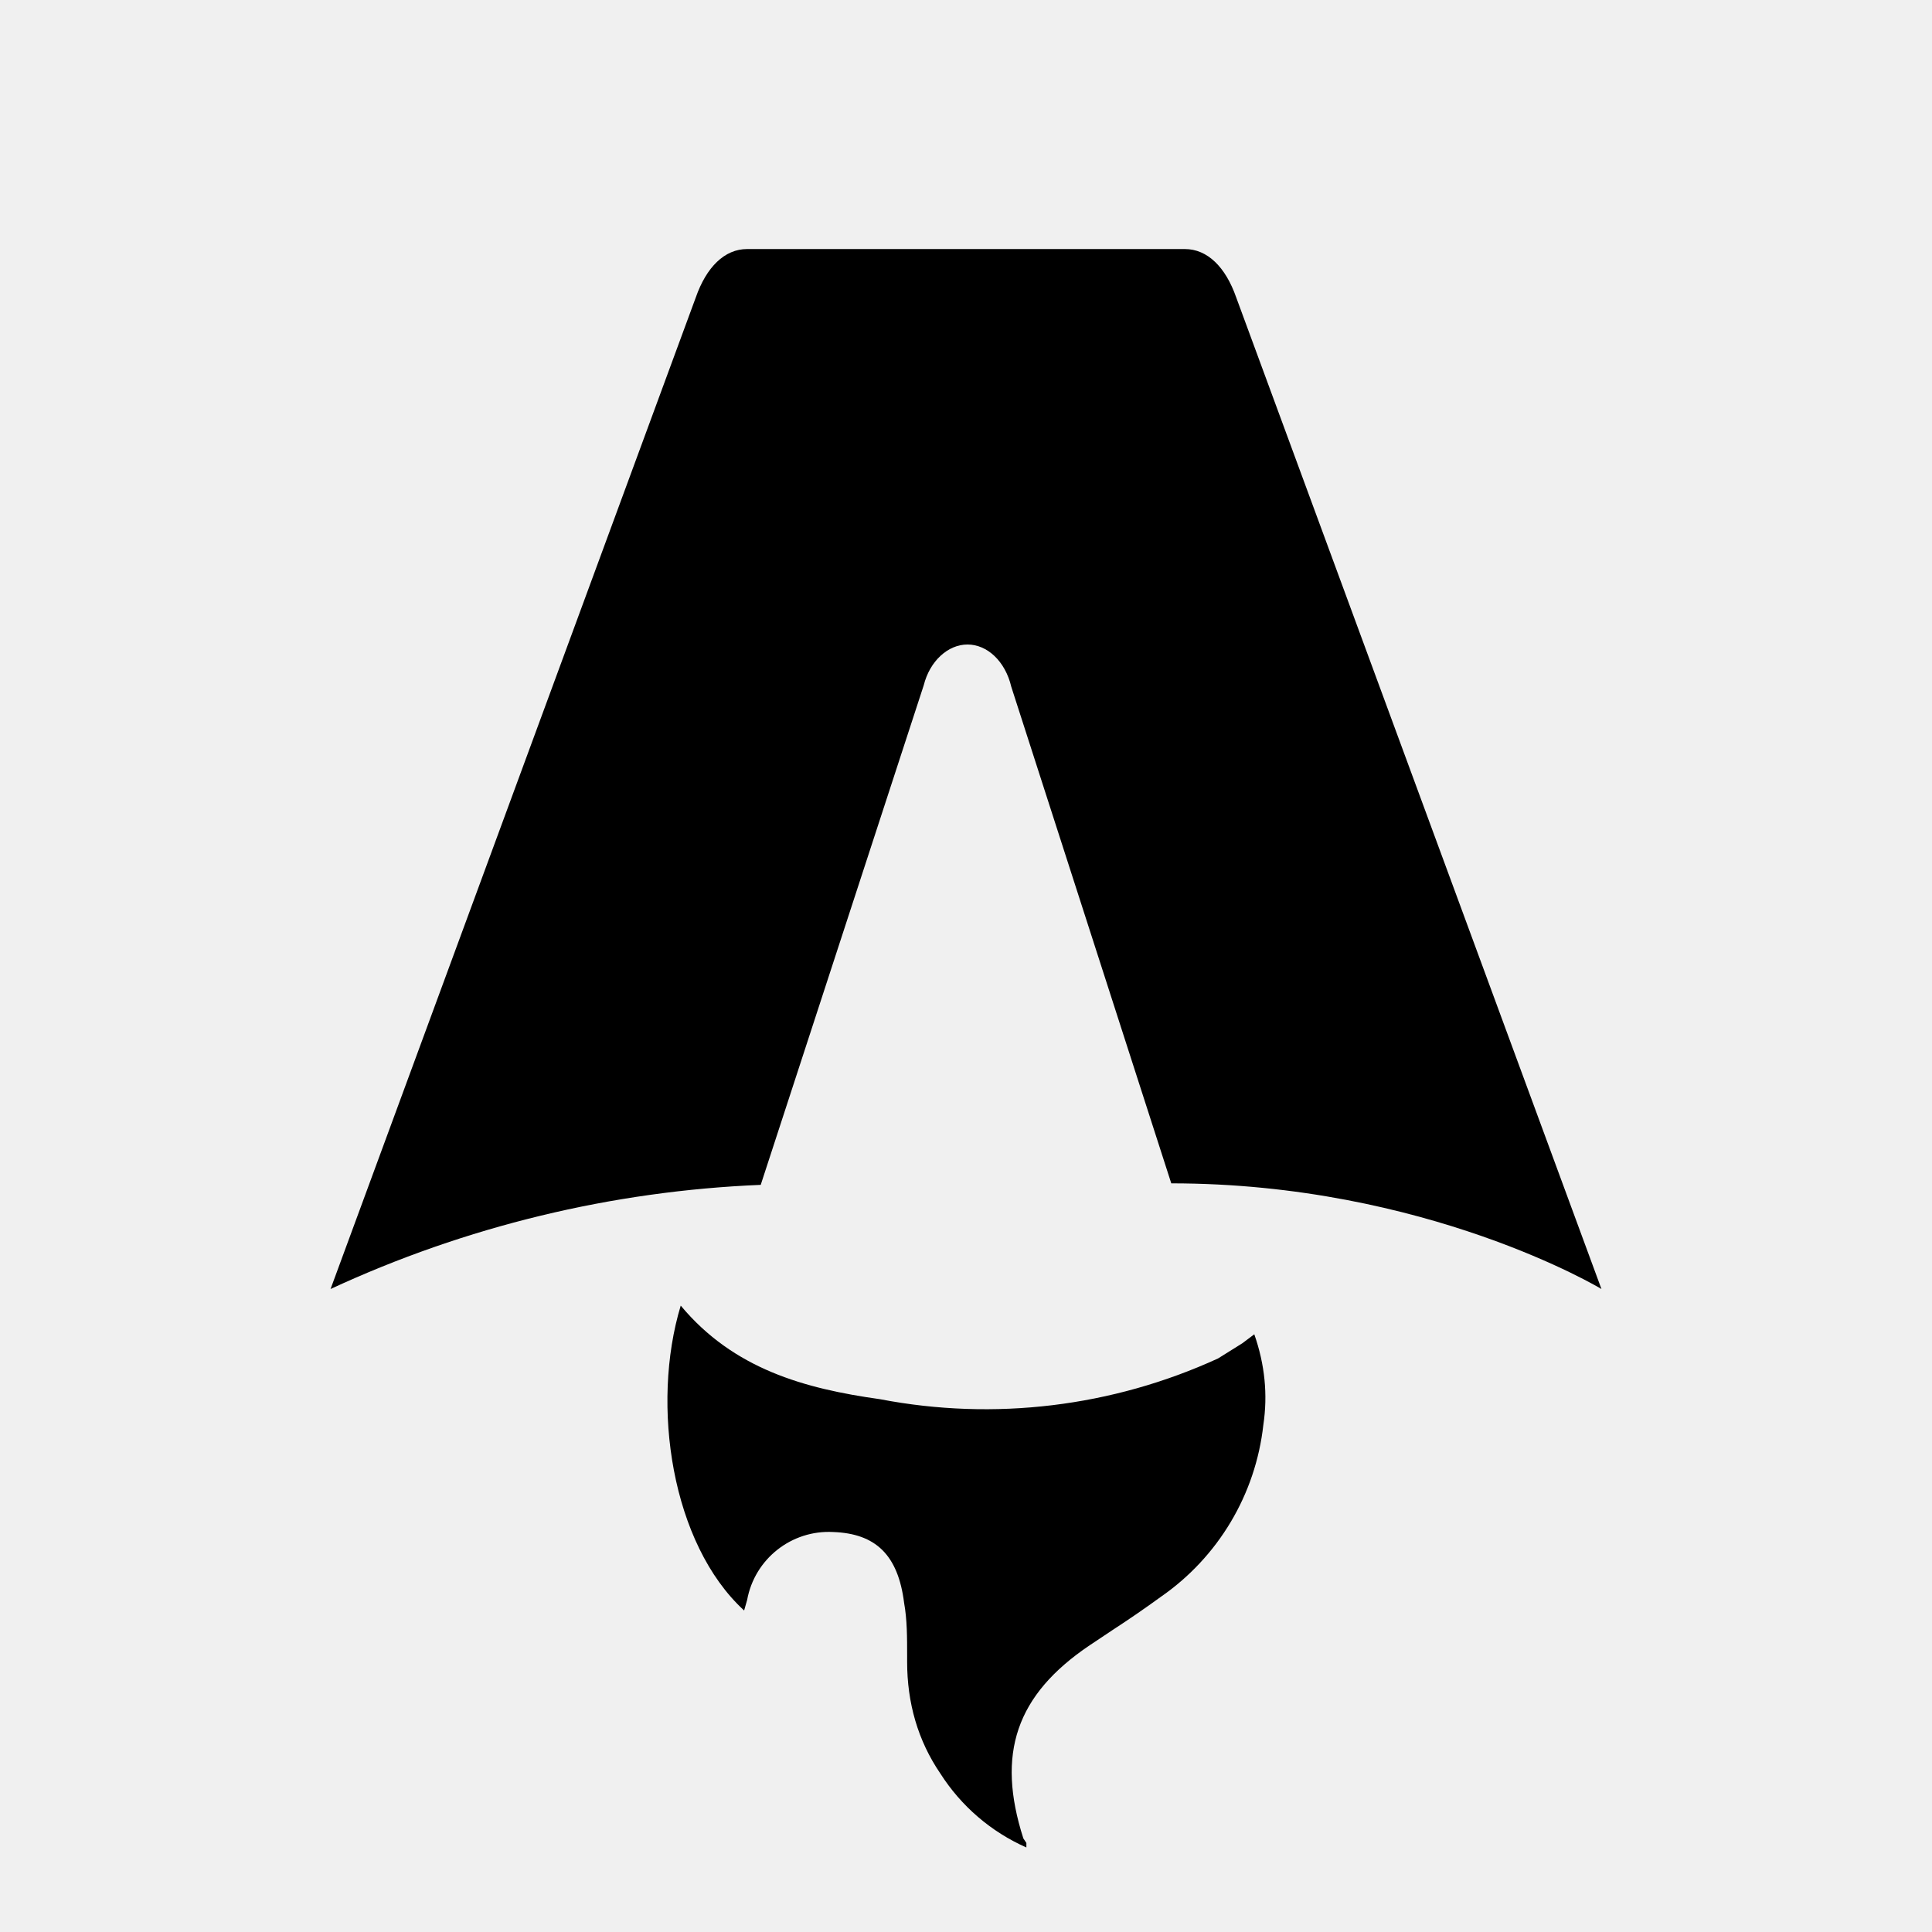
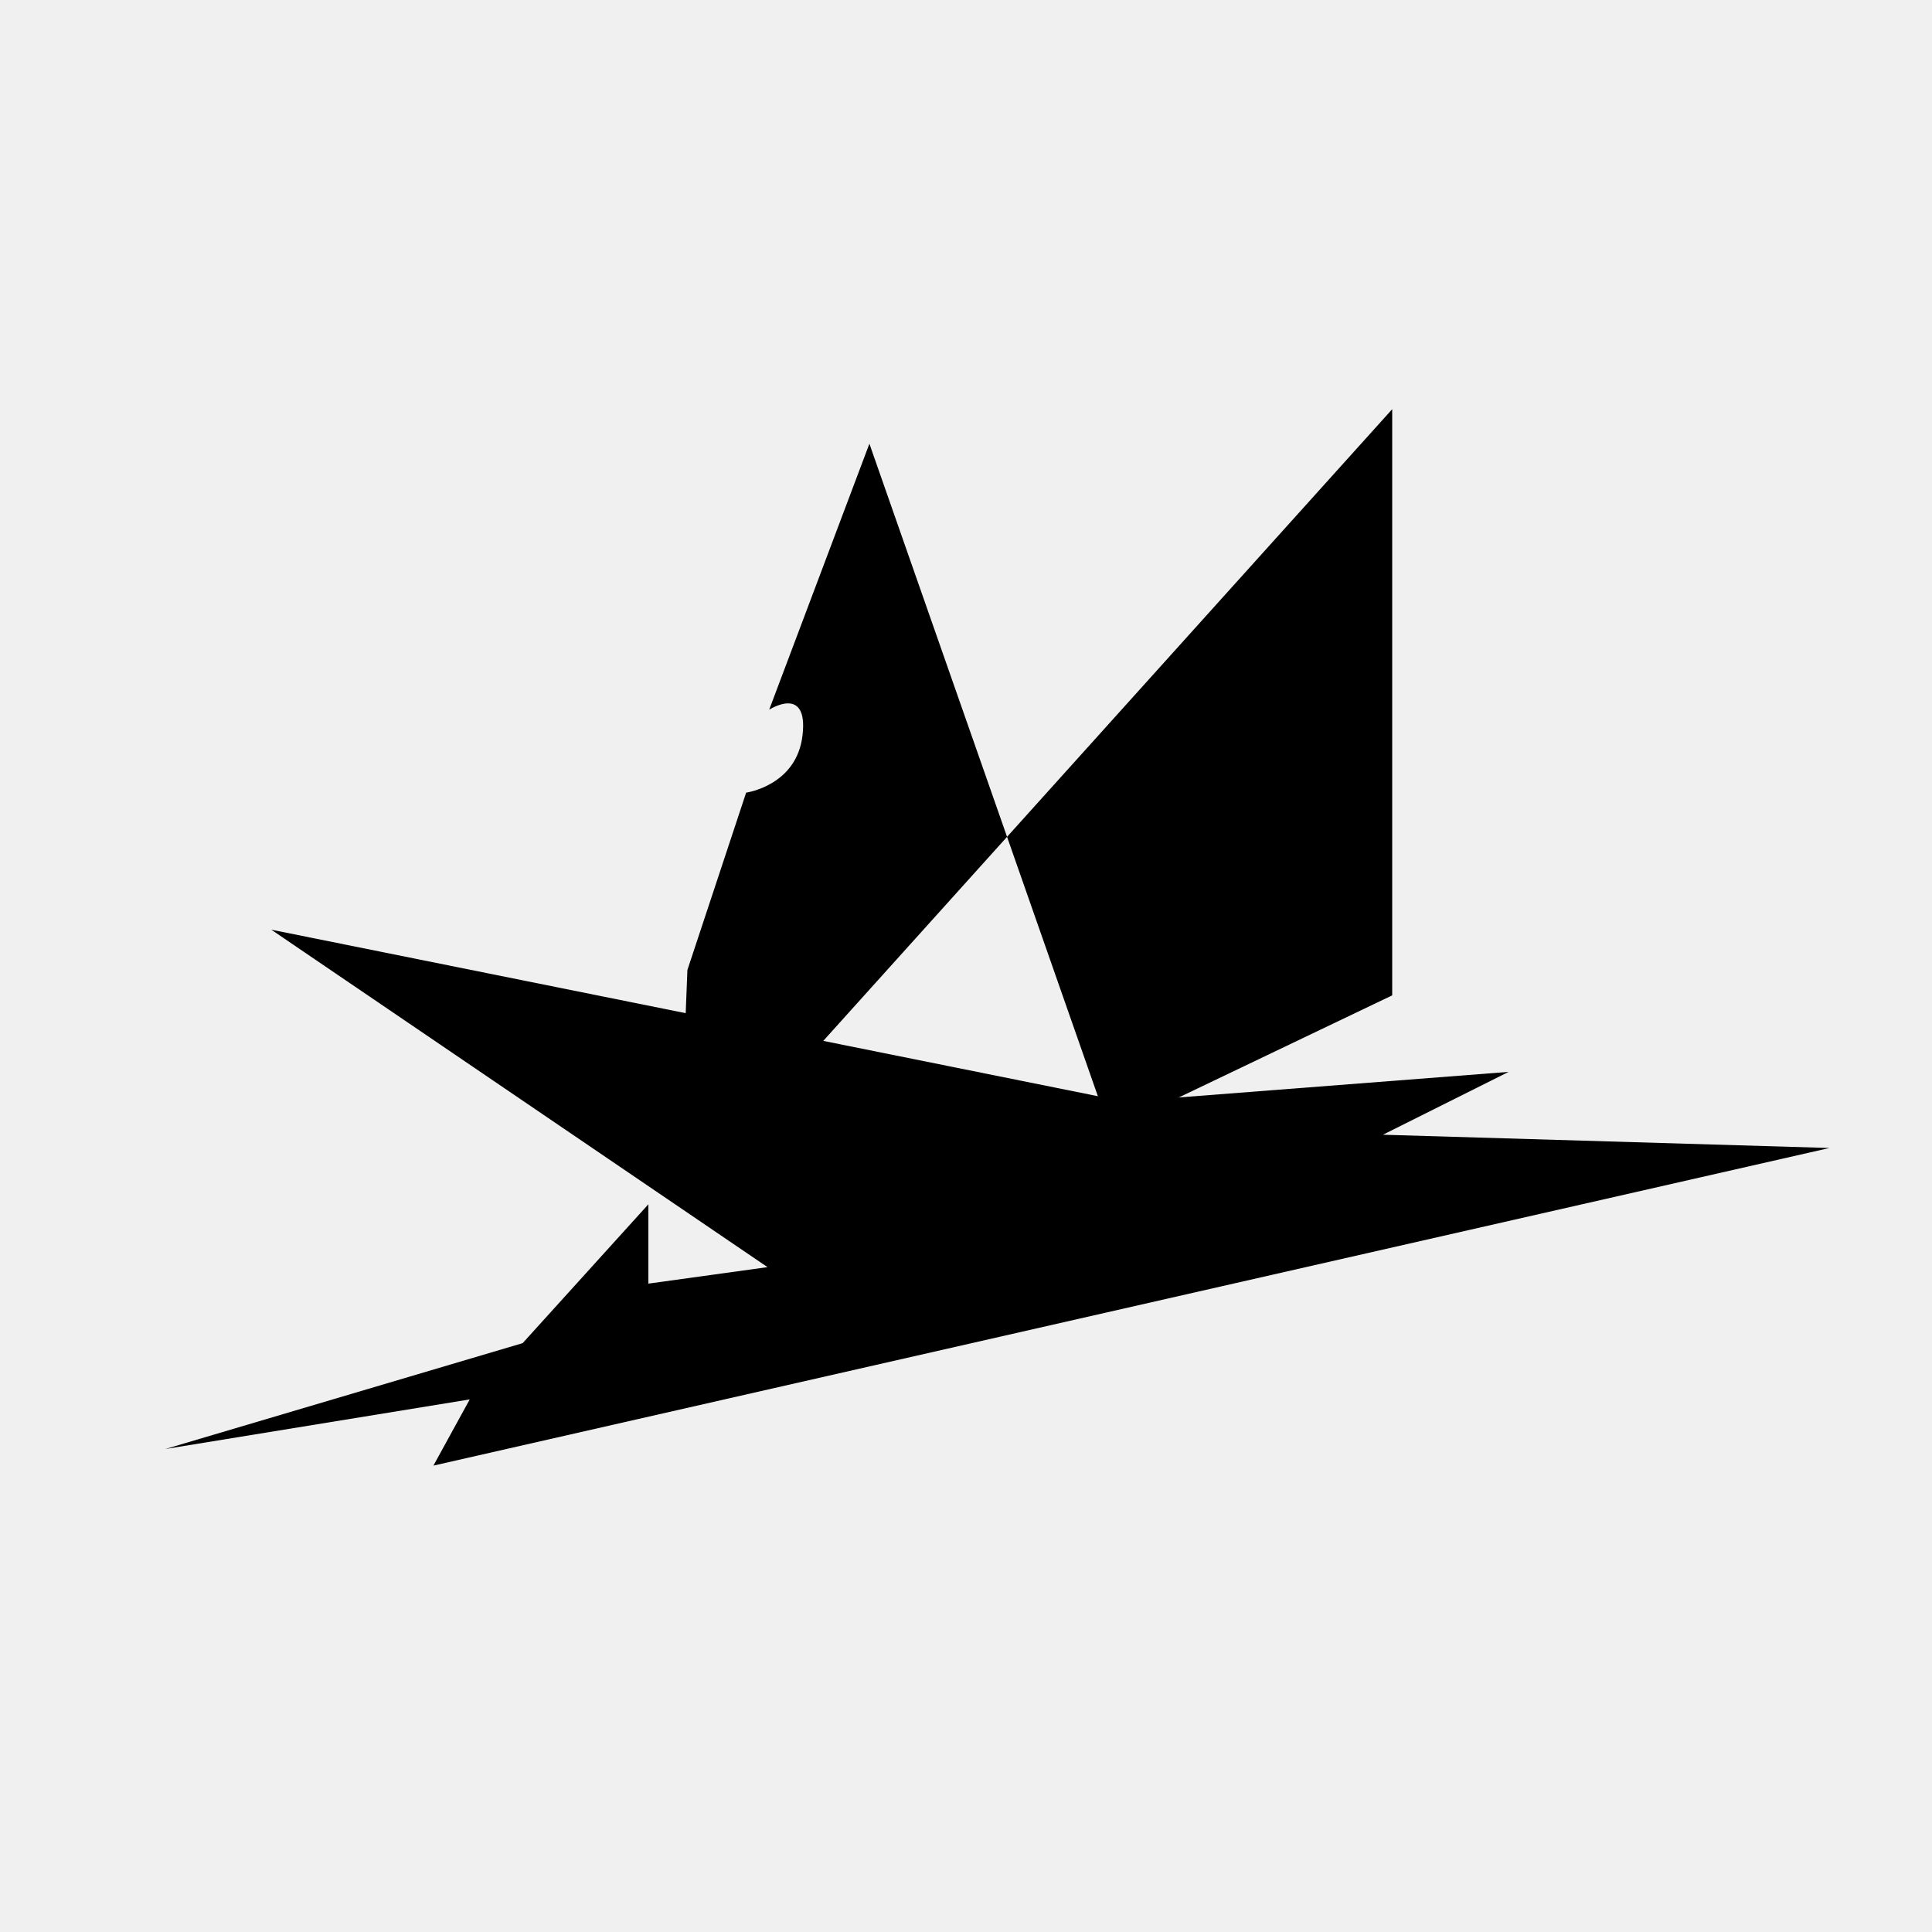
- <svg xmlns="http://www.w3.org/2000/svg" fill="none" viewBox="0 0 128 128">
-   <path d="M50.4 78.5a75.1 75.1 0 0 0-28.5 6.9l24.2-65.7c.7-2 1.9-3.2 3.4-3.2h29c1.5 0 2.7 1.2 3.4 3.2l24.2 65.7s-11.6-7-28.5-7L67 45.5c-.4-1.7-1.6-2.8-2.9-2.8-1.3 0-2.5 1.1-2.9 2.7L50.4 78.5Zm-1.1 28.2Zm-4.2-20.2c-2 6.6-.6 15.8 4.2 20.2a17.5 17.5 0 0 1 .2-.7 5.5 5.5 0 0 1 5.7-4.5c2.8.1 4.3 1.5 4.7 4.7.2 1.1.2 2.3.2 3.5v.4c0 2.7.7 5.2 2.2 7.4a13 13 0 0 0 5.7 4.9v-.3l-.2-.3c-1.8-5.6-.5-9.5 4.4-12.8l1.5-1a73 73 0 0 0 3.2-2.2 16 16 0 0 0 6.8-11.4c.3-2 .1-4-.6-6l-.8.6-1.6 1a37 37 0 0 1-22.4 2.7c-5-.7-9.7-2-13.2-6.2Z" />
+ <svg xmlns="http://www.w3.org/2000/svg" version="1.1" width="0.5in" height="0.5in" viewBox="0 0 150 150">
+   <path id="path2" d="M 53.19,79.87            C 53.19,79.87 53.37,75.31 53.37,75.31              53.37,75.31 57.93,61.54 57.93,61.54              57.93,61.54 61.87,61.00 62.31,57.07              62.76,53.14 59.72,55.10 59.72,55.10              59.72,55.10 67.50,34.45 67.50,34.45              67.50,34.45 85.47,85.77 85.47,85.77              85.47,85.77 89.40,86.22 89.40,86.22              89.40,86.22 108.09,77.28 108.09,77.28              108.09,77.28 108.09,31.77 108.09,31.77              108.09,31.77 62.76,82.10 62.76,82.10              62.76,82.10 53.19,79.87 53.19,79.87 Z">
+         </path>
+   <path id="path3" d="M 21.06,72.18            C 21.06,72.18 87.33,85.53 87.33,85.53              87.33,85.53 117.13,83.22 117.13,83.22              117.13,83.22 107.37,88.10 107.37,88.10              107.37,88.10 142.04,89.13 142.04,89.13              142.04,89.13 33.65,113.79 33.65,113.79              33.65,113.79 36.47,108.65 36.47,108.65              36.47,108.65 12.84,112.50 12.84,112.50              12.84,112.50 40.58,104.28 40.58,104.28              40.58,104.28 50.34,93.50 50.34,93.50              50.34,93.50 50.34,99.66 50.34,99.66              50.34,99.66 59.59,98.38 59.59,98.38              59.59,98.38 21.06,72.18 21.06,72.18 Z">
+         </path>
  <style>
-         path { fill: #000; }
-         @media (prefers-color-scheme: dark) {
-             path { fill: #FFF; }
-         }
-     </style>
+     path { fill: #000; }
+     @media (prefers-color-scheme: dark) {
+         path { fill: #FFF; }
+     }
+   </style>
</svg>
